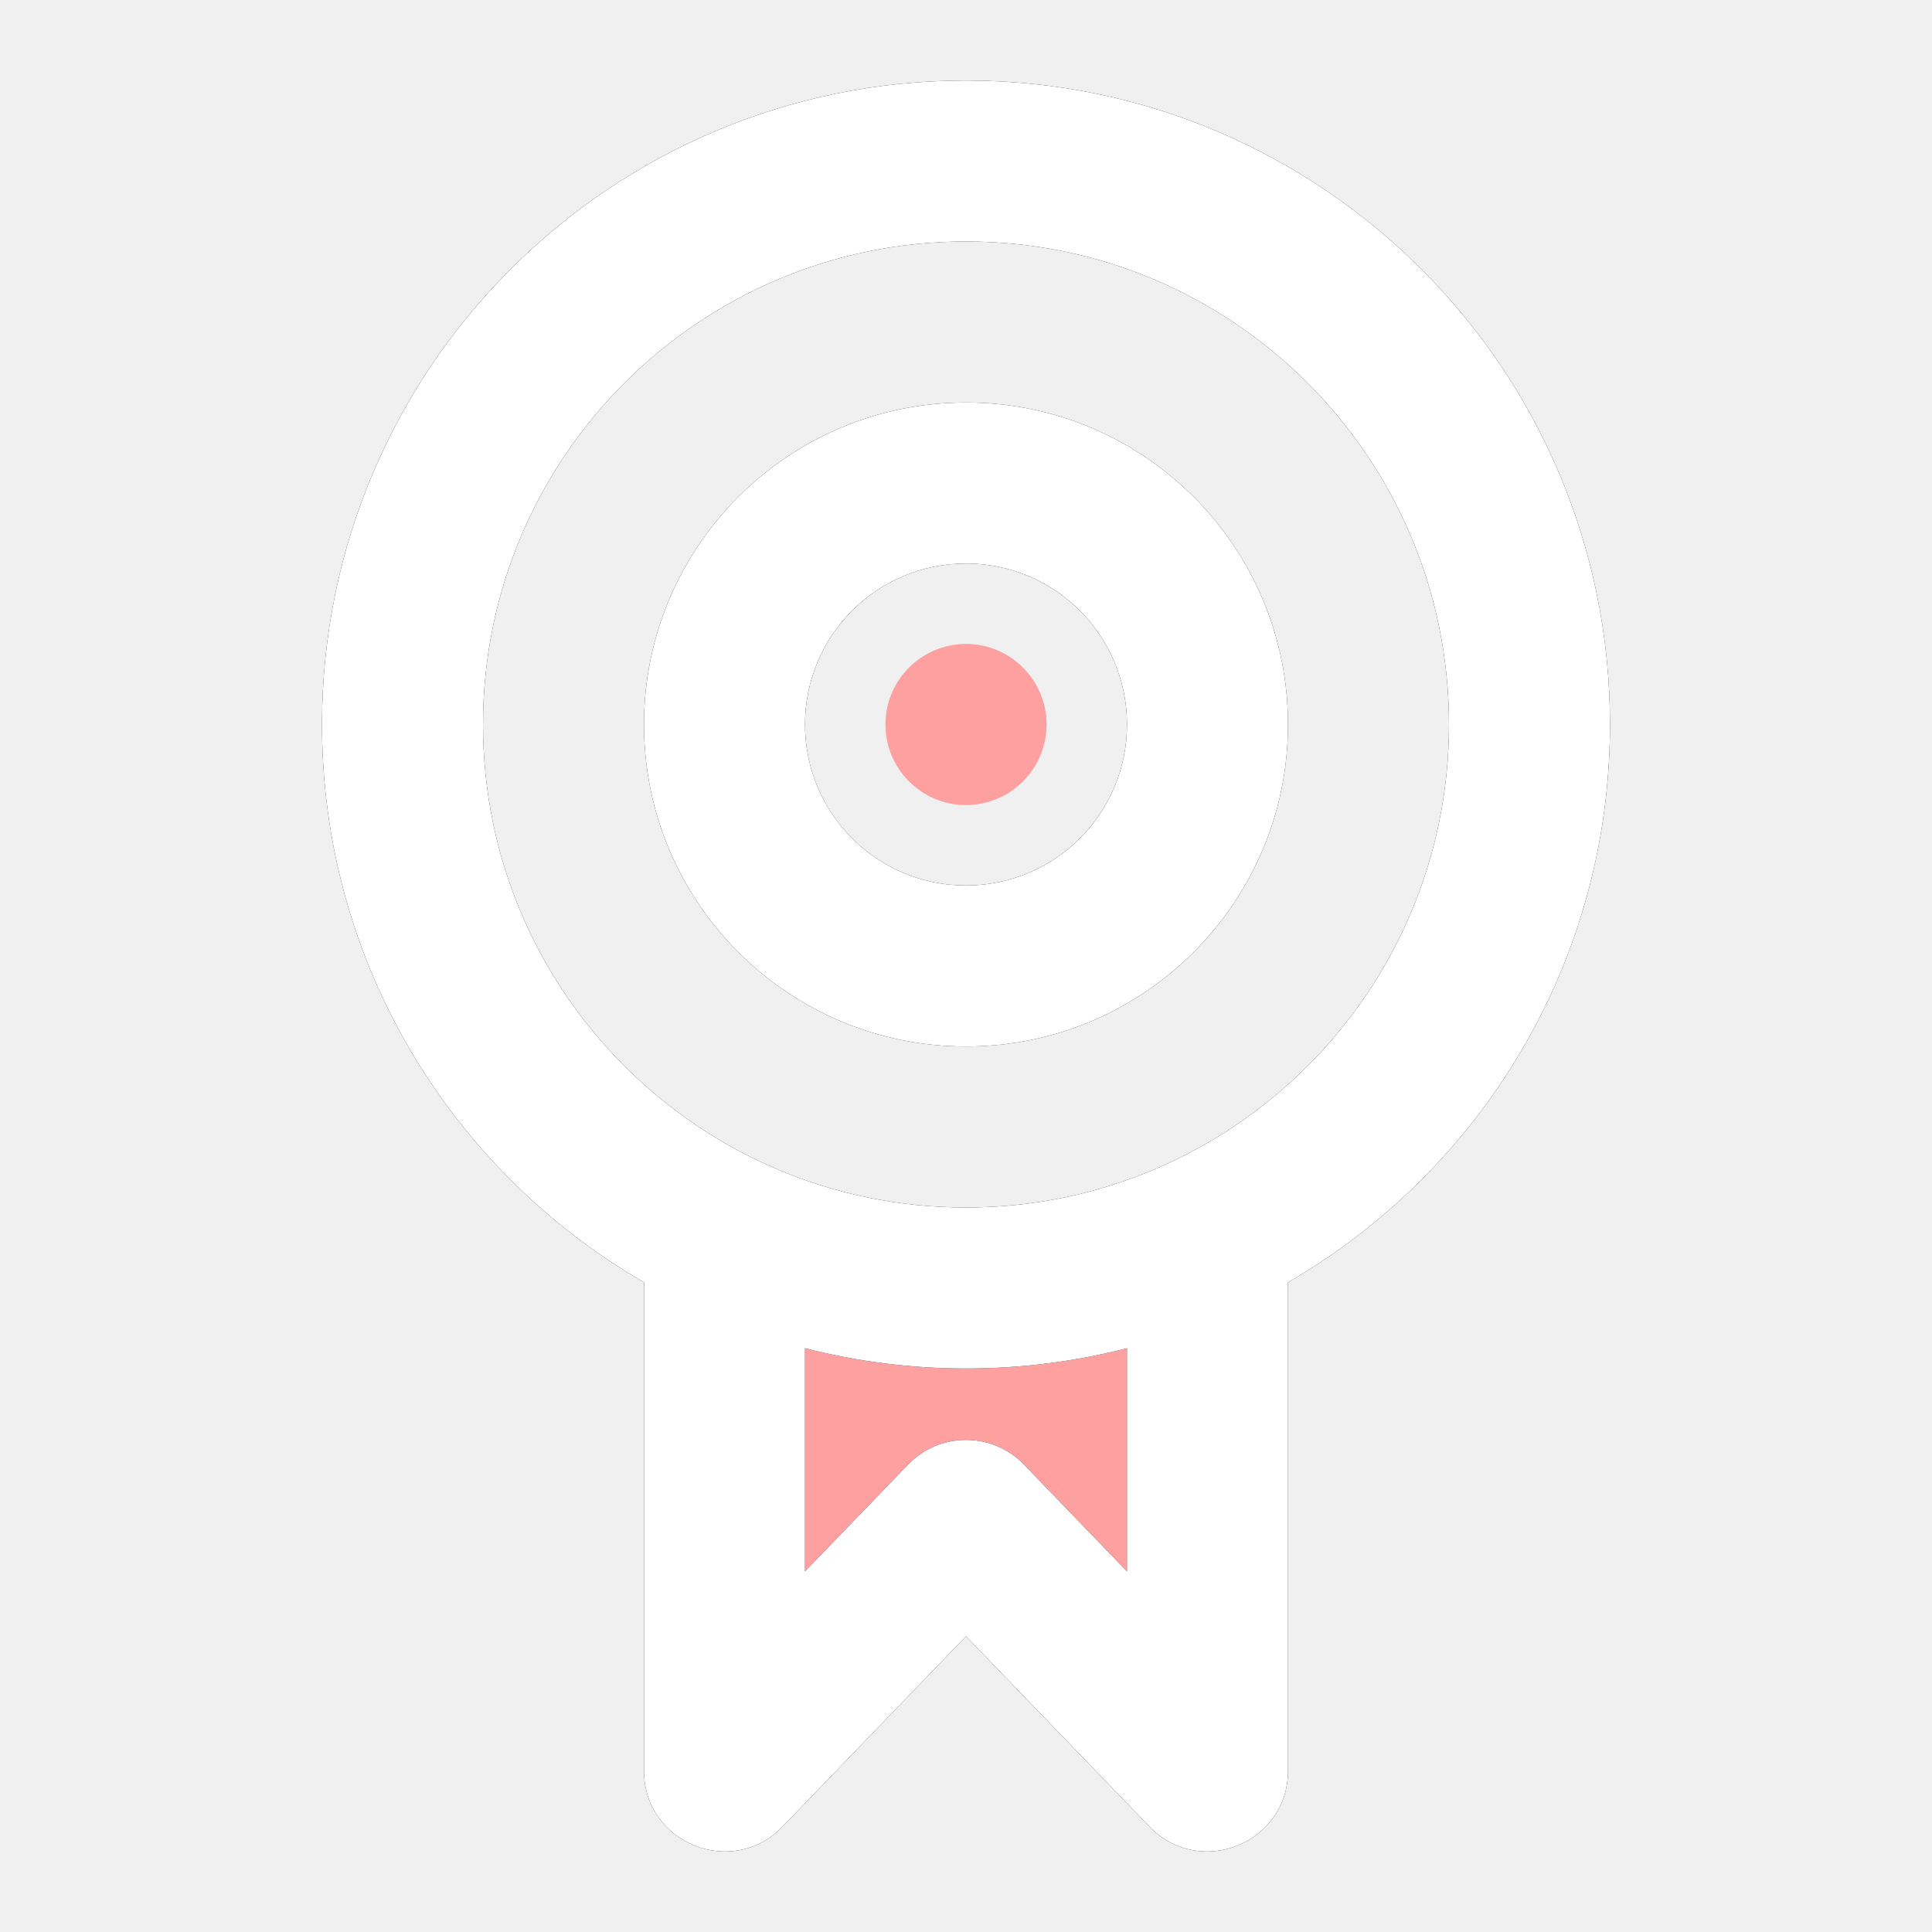
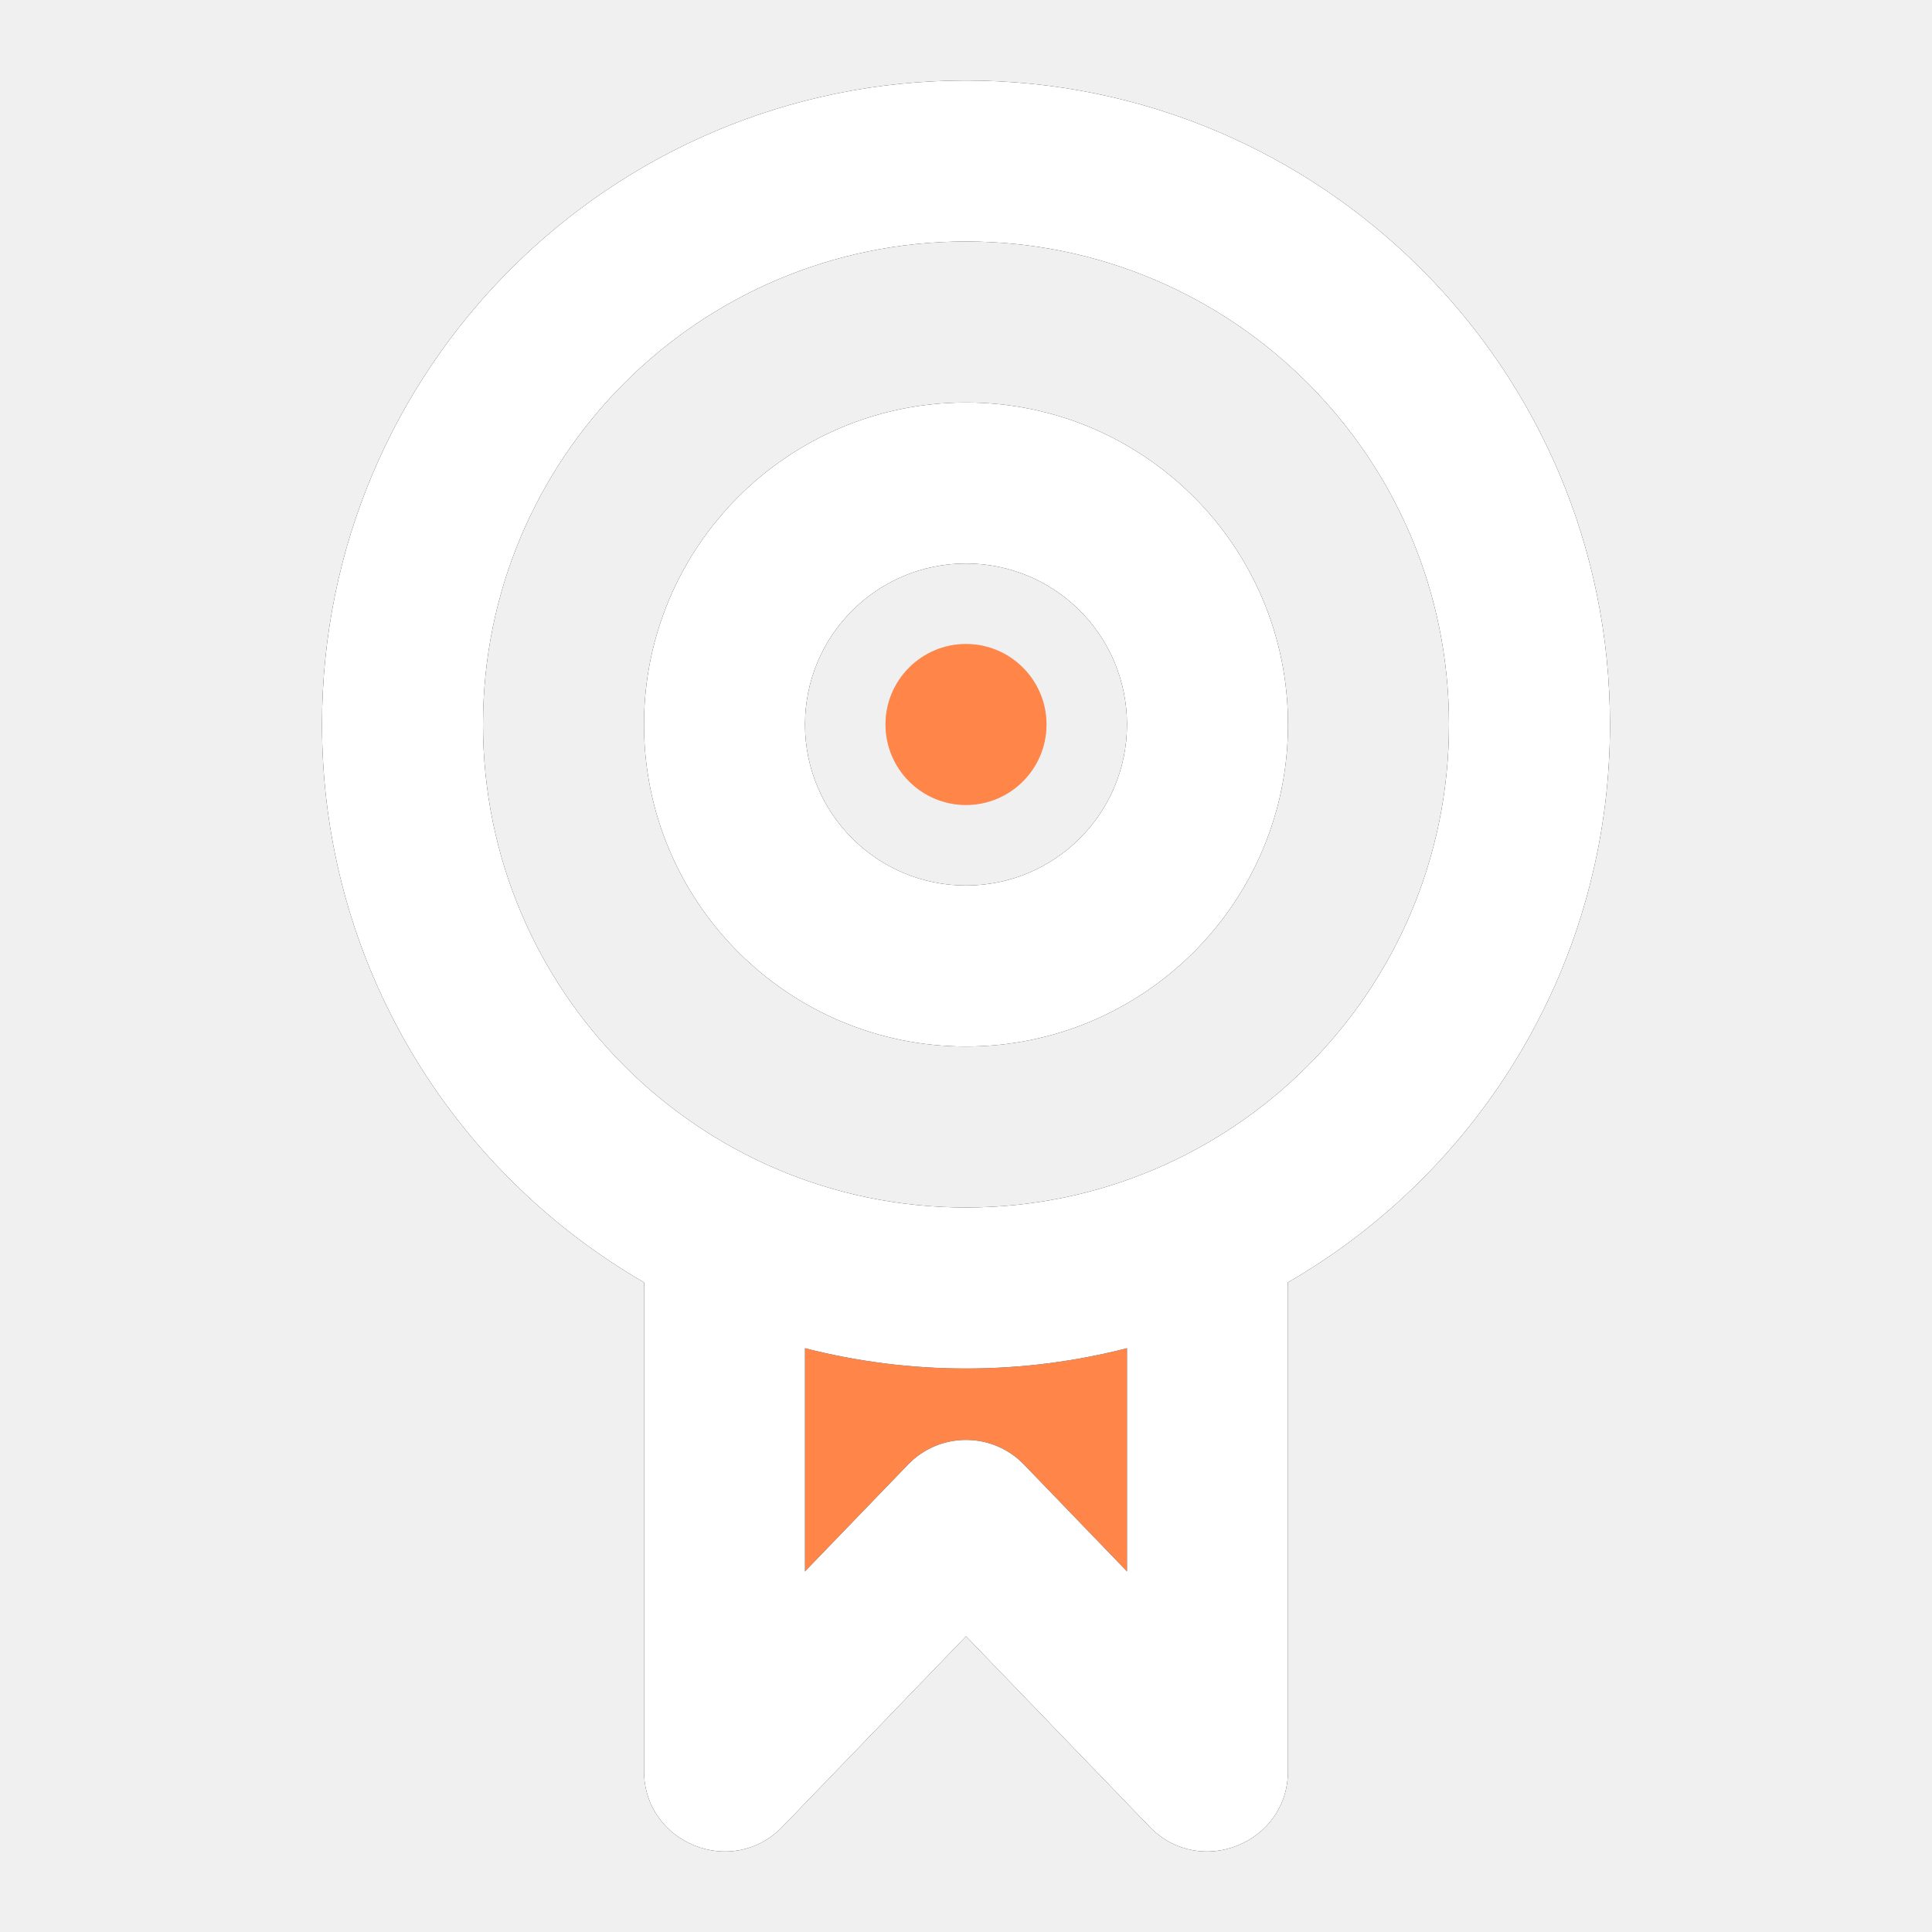
<svg xmlns="http://www.w3.org/2000/svg" xmlns:xlink="http://www.w3.org/1999/xlink" width="800px" height="800px" viewBox="0 0 24 24">
  <defs>
    <path id="badge-a" d="M3,2 C2.448,2 2,1.552 2,1 C2,0.448 2.448,0 3,0 C3.552,0 4,0.448 4,1 C4,1.552 3.552,2 3,2 Z M0.024,7.824 L5.71,7.824 L5.71,13.368 L2.867,10.525 L0.024,13.368 L0.024,7.824 Z" />
    <path id="badge-c" d="M6,15.748 L6,18.52 L7.28,17.193 C7.673,16.785 8.327,16.785 8.72,17.193 L10,18.52 L10,15.748 C9.361,15.912 8.691,16 8,16 C7.309,16 6.639,15.912 6,15.748 Z M4.002,14.931 C1.61,13.548 0,10.962 0,8 C0,3.582 3.582,0 8,0 C12.418,0 16,3.582 16,8 C16,10.962 14.39,13.548 11.998,14.931 C11.999,14.954 12,14.977 12,15 L12,20.998 C12,21.898 10.904,22.34 10.28,21.692 L8,19.327 L5.72,21.692 C5.096,22.34 4,21.898 4,20.998 L4,15 C4,14.977 4.001,14.954 4.002,14.931 Z M8,14 C11.314,14 14,11.314 14,8 C14,4.686 11.314,2 8,2 C4.686,2 2,4.686 2,8 C2,11.314 4.686,14 8,14 Z M8,12 C5.791,12 4,10.209 4,8 C4,5.791 5.791,4 8,4 C10.209,4 12,5.791 12,8 C12,10.209 10.209,12 8,12 Z M8,10 C9.105,10 10,9.105 10,8 C10,6.895 9.105,6 8,6 C6.895,6 6,6.895 6,8 C6,9.105 6.895,10 8,10 Z" />
  </defs>
  <g fill="none" fill-rule="evenodd" transform="translate(4 1)">
    <g transform="translate(5 7)">
      <mask id="badge-b" fill="#ffffff">
        <use xlink:href="#badge-a" />
      </mask>
      <use fill="#D8D8D8" fill-rule="nonzero" xlink:href="#badge-a" />
-       <g fill="#FFA0A0" mask="url(#badge-b)">
+       <g fill="#ff8548ff" mask="url(#badge-b)">
        <rect width="24" height="24" transform="translate(-9 -8)" />
      </g>
    </g>
    <mask id="badge-d" fill="#ffffff">
      <use xlink:href="#badge-c" />
    </mask>
    <use fill="#000000" fill-rule="nonzero" xlink:href="#badge-c" />
    <g fill="#FFFFFF" mask="url(#badge-d)">
      <rect width="24" height="24" transform="translate(-4 -1)" />
    </g>
  </g>
</svg>
